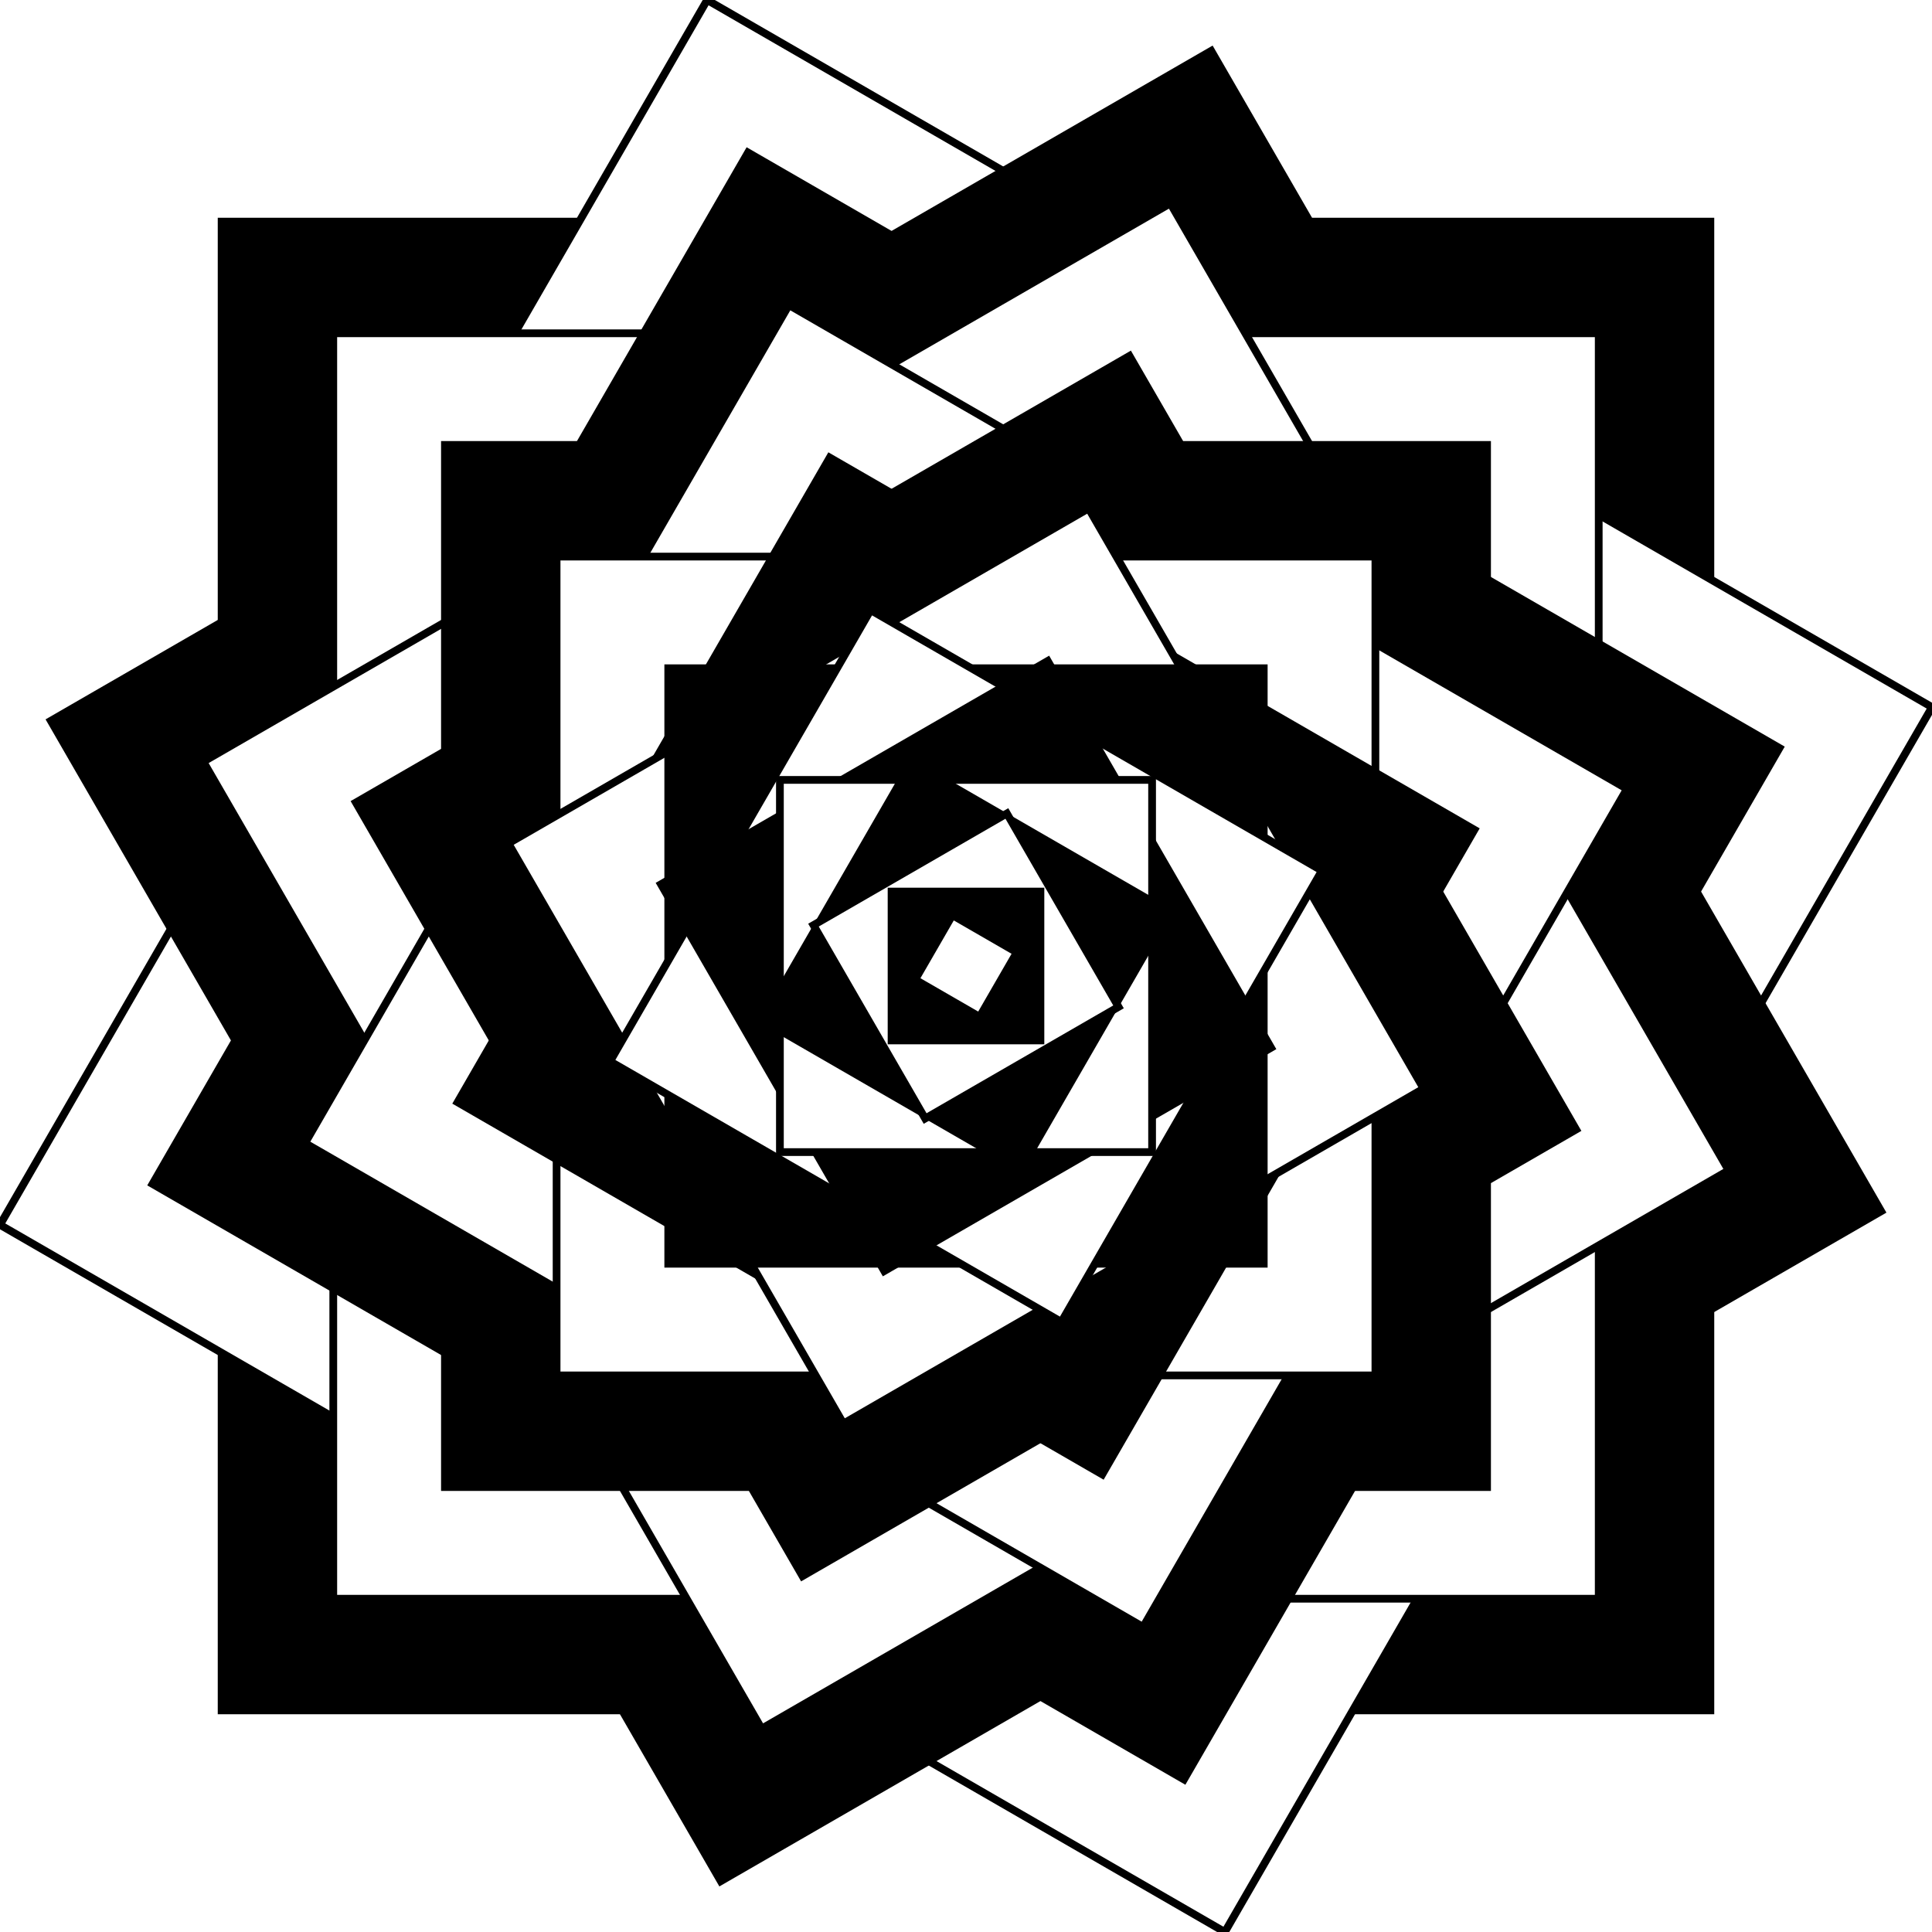
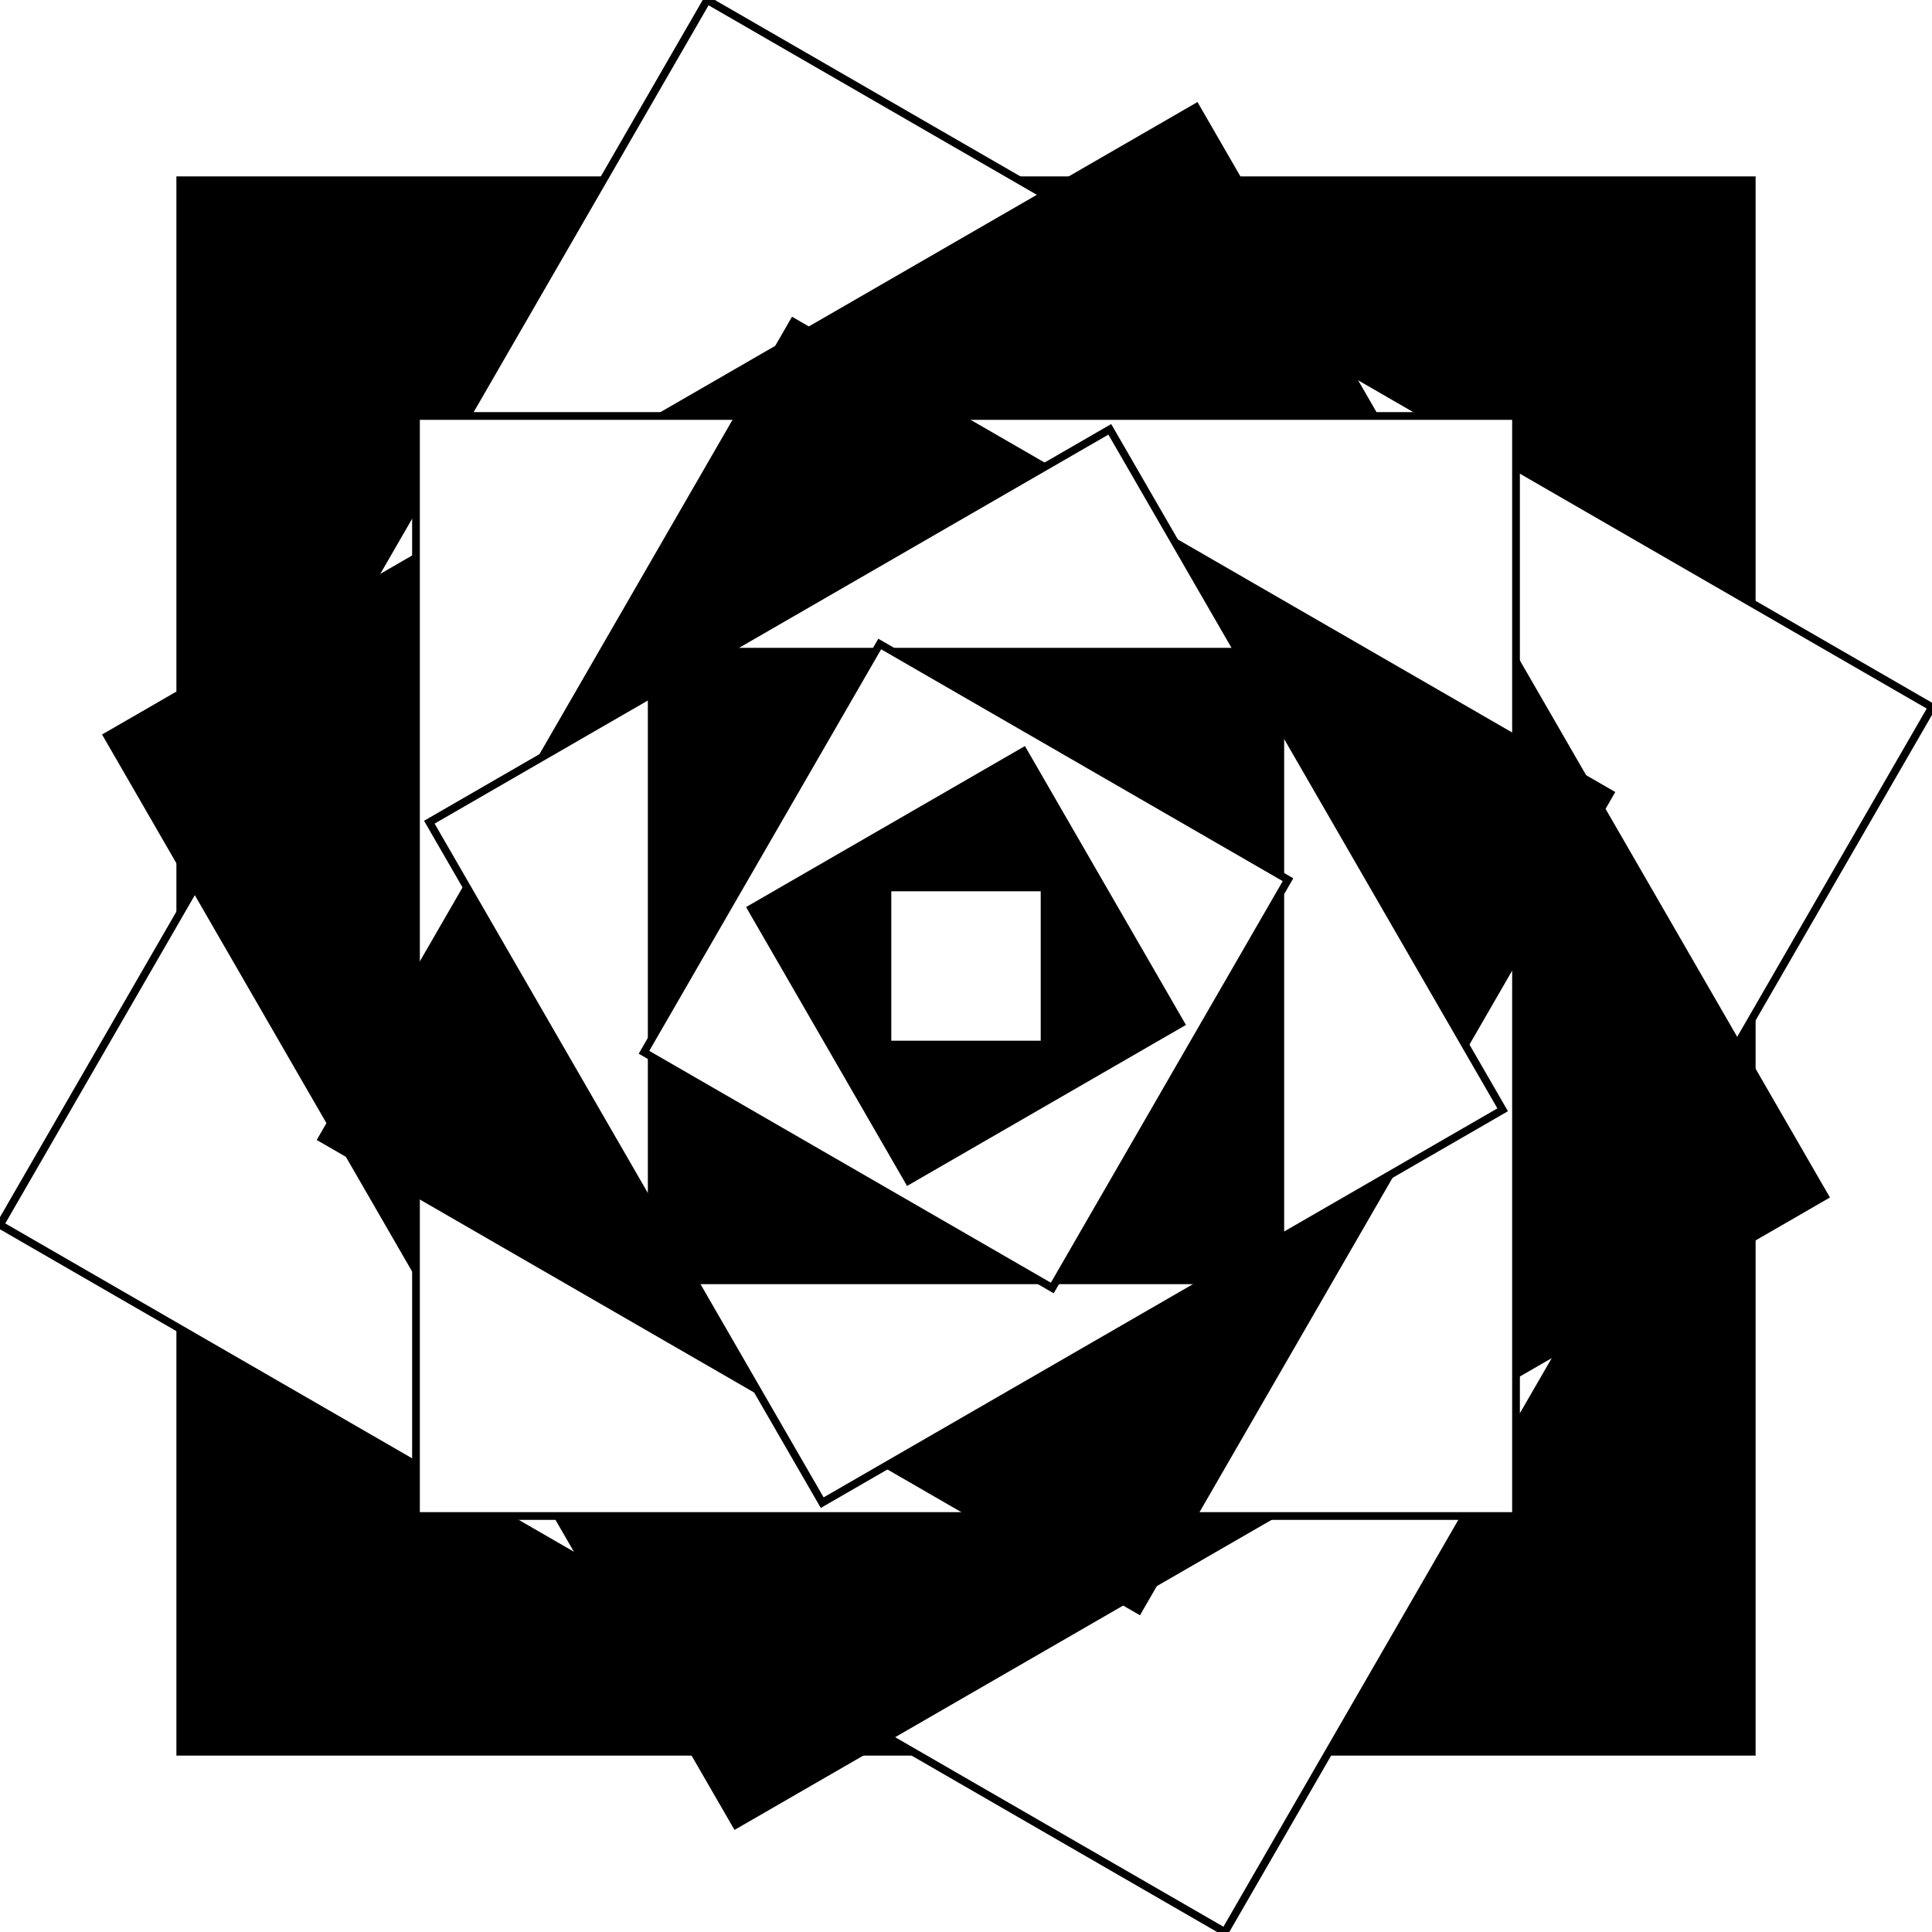
- <svg xmlns="http://www.w3.org/2000/svg" height="400" stroke-opacity="1" viewBox="0.0 0.0 400.0 400" font-size="1" width="400" stroke="rgb(0,0,0)" version="1.1">
+ <svg xmlns="http://www.w3.org/2000/svg" height="400" stroke-opacity="1" viewBox="0.0 0.0 400 400" font-size="1" width="400" stroke="rgb(0,0,0)" version="1.1">
  <defs />
  <g stroke-linejoin="miter" stroke-opacity="1.0" fill-opacity="1.0" stroke="rgb(0,0,0)" stroke-width="1.6" fill="rgb(0,0,0)" stroke-linecap="butt" stroke-miterlimit="10.0">
-     <path d="M 354.116,354.116 l -0,-308.232 h -308.232 l -0,308.232 Z" />
+     <path d="M 362.678,362.678 l -0,-325.356 h -325.356 l -0,325.356 Z" />
  </g>
  <g stroke-linejoin="miter" stroke-opacity="1.0" fill-opacity="1.0" stroke="rgb(0,0,0)" stroke-width="1.6" fill="rgb(255,255,255)" stroke-linecap="butt" stroke-miterlimit="10.0">
    <path d="M 400,146.41 l -253.59,-146.41 l -146.41,253.59 l 253.59,146.41 Z" />
  </g>
  <g stroke-linejoin="miter" stroke-opacity="1.0" fill-opacity="1.0" stroke="rgb(0,0,0)" stroke-width="1.6" fill="rgb(0,0,0)" stroke-linecap="butt" stroke-miterlimit="10.0">
-     <path d="M 250.769,10.526 l -240.243,138.704 l 138.704,240.243 l 240.243,-138.704 Z" />
+     <path d="M 247.635,22.222 l -225.413,130.142 l 130.142,225.413 l 225.413,-130.142 Z" />
  </g>
  <g stroke-linejoin="miter" stroke-opacity="1.0" fill-opacity="1.0" stroke="rgb(0,0,0)" stroke-width="1.6" fill="rgb(255,255,255)" stroke-linecap="butt" stroke-miterlimit="10.0">
-     <path d="M 69.001,69.001 l -0,261.997 l 261.997,0 l 0,-261.997 Z" />
+     <path d="M 86.125,86.125 l -0,227.749 l 227.749,0 l 0,-227.749 Z" />
  </g>
  <g stroke-linejoin="miter" stroke-opacity="1.0" fill-opacity="1.0" stroke="rgb(0,0,0)" stroke-width="1.6" fill="rgb(0,0,0)" stroke-linecap="butt" stroke-miterlimit="10.0">
-     <path d="M 31.579,245.128 l 213.549,123.293 l 123.293,-213.549 l -213.549,-123.293 Z" />
+     <path d="M 66.667,235.727 l 169.06,97.607 l 97.607,-169.06 l -169.06,-97.607 Z" />
  </g>
  <g stroke-linejoin="miter" stroke-opacity="1.0" fill-opacity="1.0" stroke="rgb(0,0,0)" stroke-width="1.6" fill="rgb(255,255,255)" stroke-linecap="butt" stroke-miterlimit="10.0">
-     <path d="M 157.692,357.895 l 200.202,-115.587 l -115.587,-200.202 l -200.202,115.587 Z" />
+     <path d="M 170.228,311.111 l 140.883,-81.339 l -81.339,-140.883 l -140.883,81.339 Z" />
  </g>
  <g stroke-linejoin="miter" stroke-opacity="1.0" fill-opacity="1.0" stroke="rgb(0,0,0)" stroke-width="1.6" fill="rgb(0,0,0)" stroke-linecap="butt" stroke-miterlimit="10.0">
-     <path d="M 307.881,307.881 l 0,-215.762 l -215.762,-0 l -0,215.762 Z" />
+     <path d="M 265.071,265.071 l 0,-130.142 l -130.142,-0 l -0,130.142 Z" />
  </g>
  <g stroke-linejoin="miter" stroke-opacity="1.0" fill-opacity="1.0" stroke="rgb(0,0,0)" stroke-width="1.6" fill="rgb(255,255,255)" stroke-linecap="butt" stroke-miterlimit="10.0">
-     <path d="M 336.842,163.333 l -173.509,-100.175 l -100.175,173.509 l 173.509,100.175 Z" />
+     <path d="M 266.667,182.137 l -84.53,-48.803 l -48.803,84.53 l 84.53,48.803 Z" />
  </g>
  <g stroke-linejoin="miter" stroke-opacity="1.0" fill-opacity="1.0" stroke="rgb(0,0,0)" stroke-width="1.6" fill="rgb(0,0,0)" stroke-linecap="butt" stroke-miterlimit="10.0">
-     <path d="M 233.846,73.684 l -160.162,92.47 l 92.47,160.162 l 160.162,-92.47 Z" />
+     <path d="M 211.909,155.556 l -56.353,32.536 l 32.536,56.353 l 56.353,-32.536 Z" />
  </g>
  <g stroke-linejoin="miter" stroke-opacity="1.0" fill-opacity="1.0" stroke="rgb(0,0,0)" stroke-width="1.6" fill="rgb(255,255,255)" stroke-linecap="butt" stroke-miterlimit="10.0">
-     <path d="M 115.236,115.236 l -0,169.528 l 169.528,0 l 0,-169.528 Z" />
-   </g>
-   <g stroke-linejoin="miter" stroke-opacity="1.0" fill-opacity="1.0" stroke="rgb(0,0,0)" stroke-width="1.6" fill="rgb(0,0,0)" stroke-linecap="butt" stroke-miterlimit="10.0">
-     <path d="M 94.737,228.205 l 133.468,77.058 l 77.058,-133.468 l -133.468,-77.058 Z" />
-   </g>
-   <g stroke-linejoin="miter" stroke-opacity="1.0" fill-opacity="1.0" stroke="rgb(0,0,0)" stroke-width="1.6" fill="rgb(255,255,255)" stroke-linecap="butt" stroke-miterlimit="10.0">
-     <path d="M 174.615,294.737 l 120.121,-69.352 l -69.352,-120.121 l -120.121,69.352 Z" />
-   </g>
-   <g stroke-linejoin="miter" stroke-opacity="1.0" fill-opacity="1.0" stroke="rgb(0,0,0)" stroke-width="1.6" fill="rgb(0,0,0)" stroke-linecap="butt" stroke-miterlimit="10.0">
-     <path d="M 261.646,261.646 l 0,-123.293 l -123.293,-0 l -0,123.293 Z" />
-   </g>
-   <g stroke-linejoin="miter" stroke-opacity="1.0" fill-opacity="1.0" stroke="rgb(0,0,0)" stroke-width="1.6" fill="rgb(255,255,255)" stroke-linecap="butt" stroke-miterlimit="10.0">
-     <path d="M 273.684,180.256 l -93.428,-53.941 l -53.941,93.428 l 93.428,53.941 Z" />
-   </g>
-   <g stroke-linejoin="miter" stroke-opacity="1.0" fill-opacity="1.0" stroke="rgb(0,0,0)" stroke-width="1.6" fill="rgb(0,0,0)" stroke-linecap="butt" stroke-miterlimit="10.0">
-     <path d="M 216.923,136.842 l -80.081,46.235 l 46.235,80.081 l 80.081,-46.235 Z" />
-   </g>
-   <g stroke-linejoin="miter" stroke-opacity="1.0" fill-opacity="1.0" stroke="rgb(0,0,0)" stroke-width="1.6" fill="rgb(255,255,255)" stroke-linecap="butt" stroke-miterlimit="10.0">
-     <path d="M 161.471,161.471 l -0,77.058 l 77.058,0 l 0,-77.058 Z" />
-   </g>
-   <g stroke-linejoin="miter" stroke-opacity="1.0" fill-opacity="1.0" stroke="rgb(0,0,0)" stroke-width="1.6" fill="rgb(0,0,0)" stroke-linecap="butt" stroke-miterlimit="10.0">
-     <path d="M 157.895,211.282 l 53.387,30.823 l 30.823,-53.387 l -53.387,-30.823 Z" />
-   </g>
-   <g stroke-linejoin="miter" stroke-opacity="1.0" fill-opacity="1.0" stroke="rgb(0,0,0)" stroke-width="1.6" fill="rgb(255,255,255)" stroke-linecap="butt" stroke-miterlimit="10.0">
-     <path d="M 191.538,231.579 l 40.041,-23.117 l -23.117,-40.041 l -40.041,23.117 Z" />
-   </g>
-   <g stroke-linejoin="miter" stroke-opacity="1.0" fill-opacity="1.0" stroke="rgb(0,0,0)" stroke-width="1.6" fill="rgb(0,0,0)" stroke-linecap="butt" stroke-miterlimit="10.0">
-     <path d="M 215.412,215.412 l 0,-30.823 l -30.823,-0 l -0,30.823 Z" />
-   </g>
-   <g stroke-linejoin="miter" stroke-opacity="1.0" fill-opacity="1.0" stroke="rgb(0,0,0)" stroke-width="1.6" fill="rgb(255,255,255)" stroke-linecap="butt" stroke-miterlimit="10.0">
-     <path d="M 210.526,197.179 l -13.347,-7.706 l -7.706,13.347 l 13.347,7.706 Z" />
+     <path d="M 183.732,183.732 l -0,32.536 l 32.536,0 l 0,-32.536 Z" />
  </g>
</svg>
